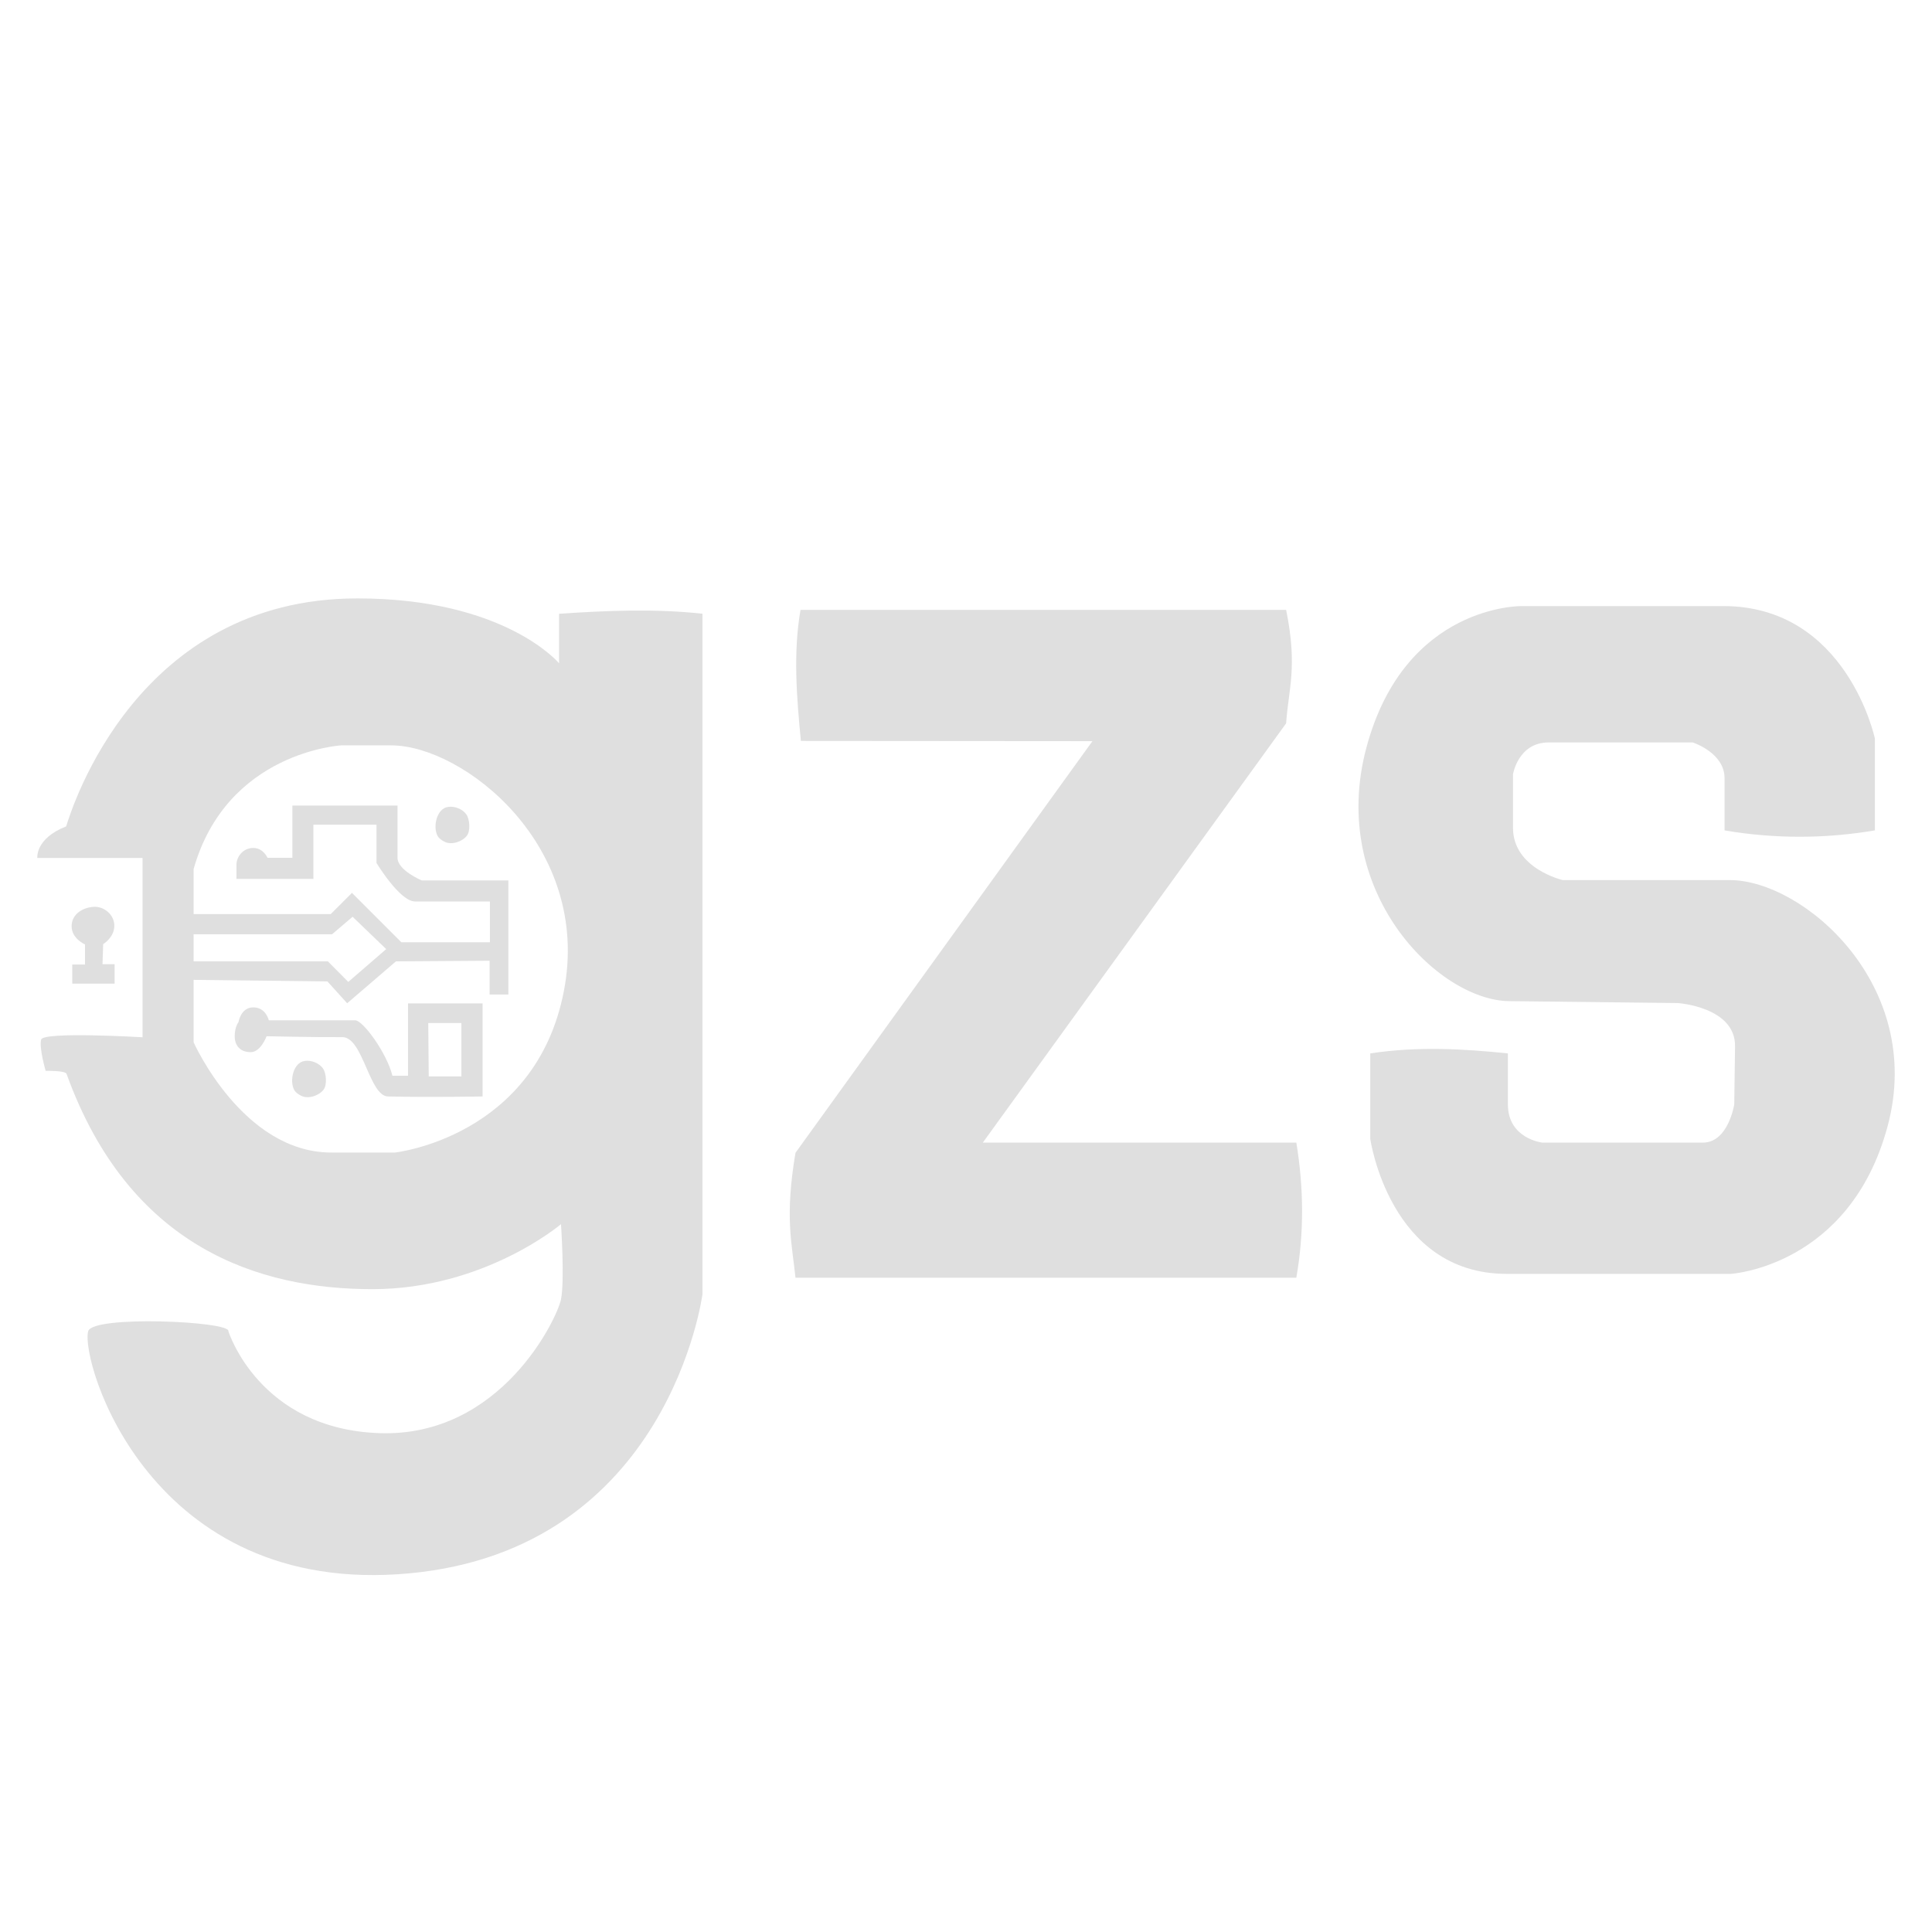
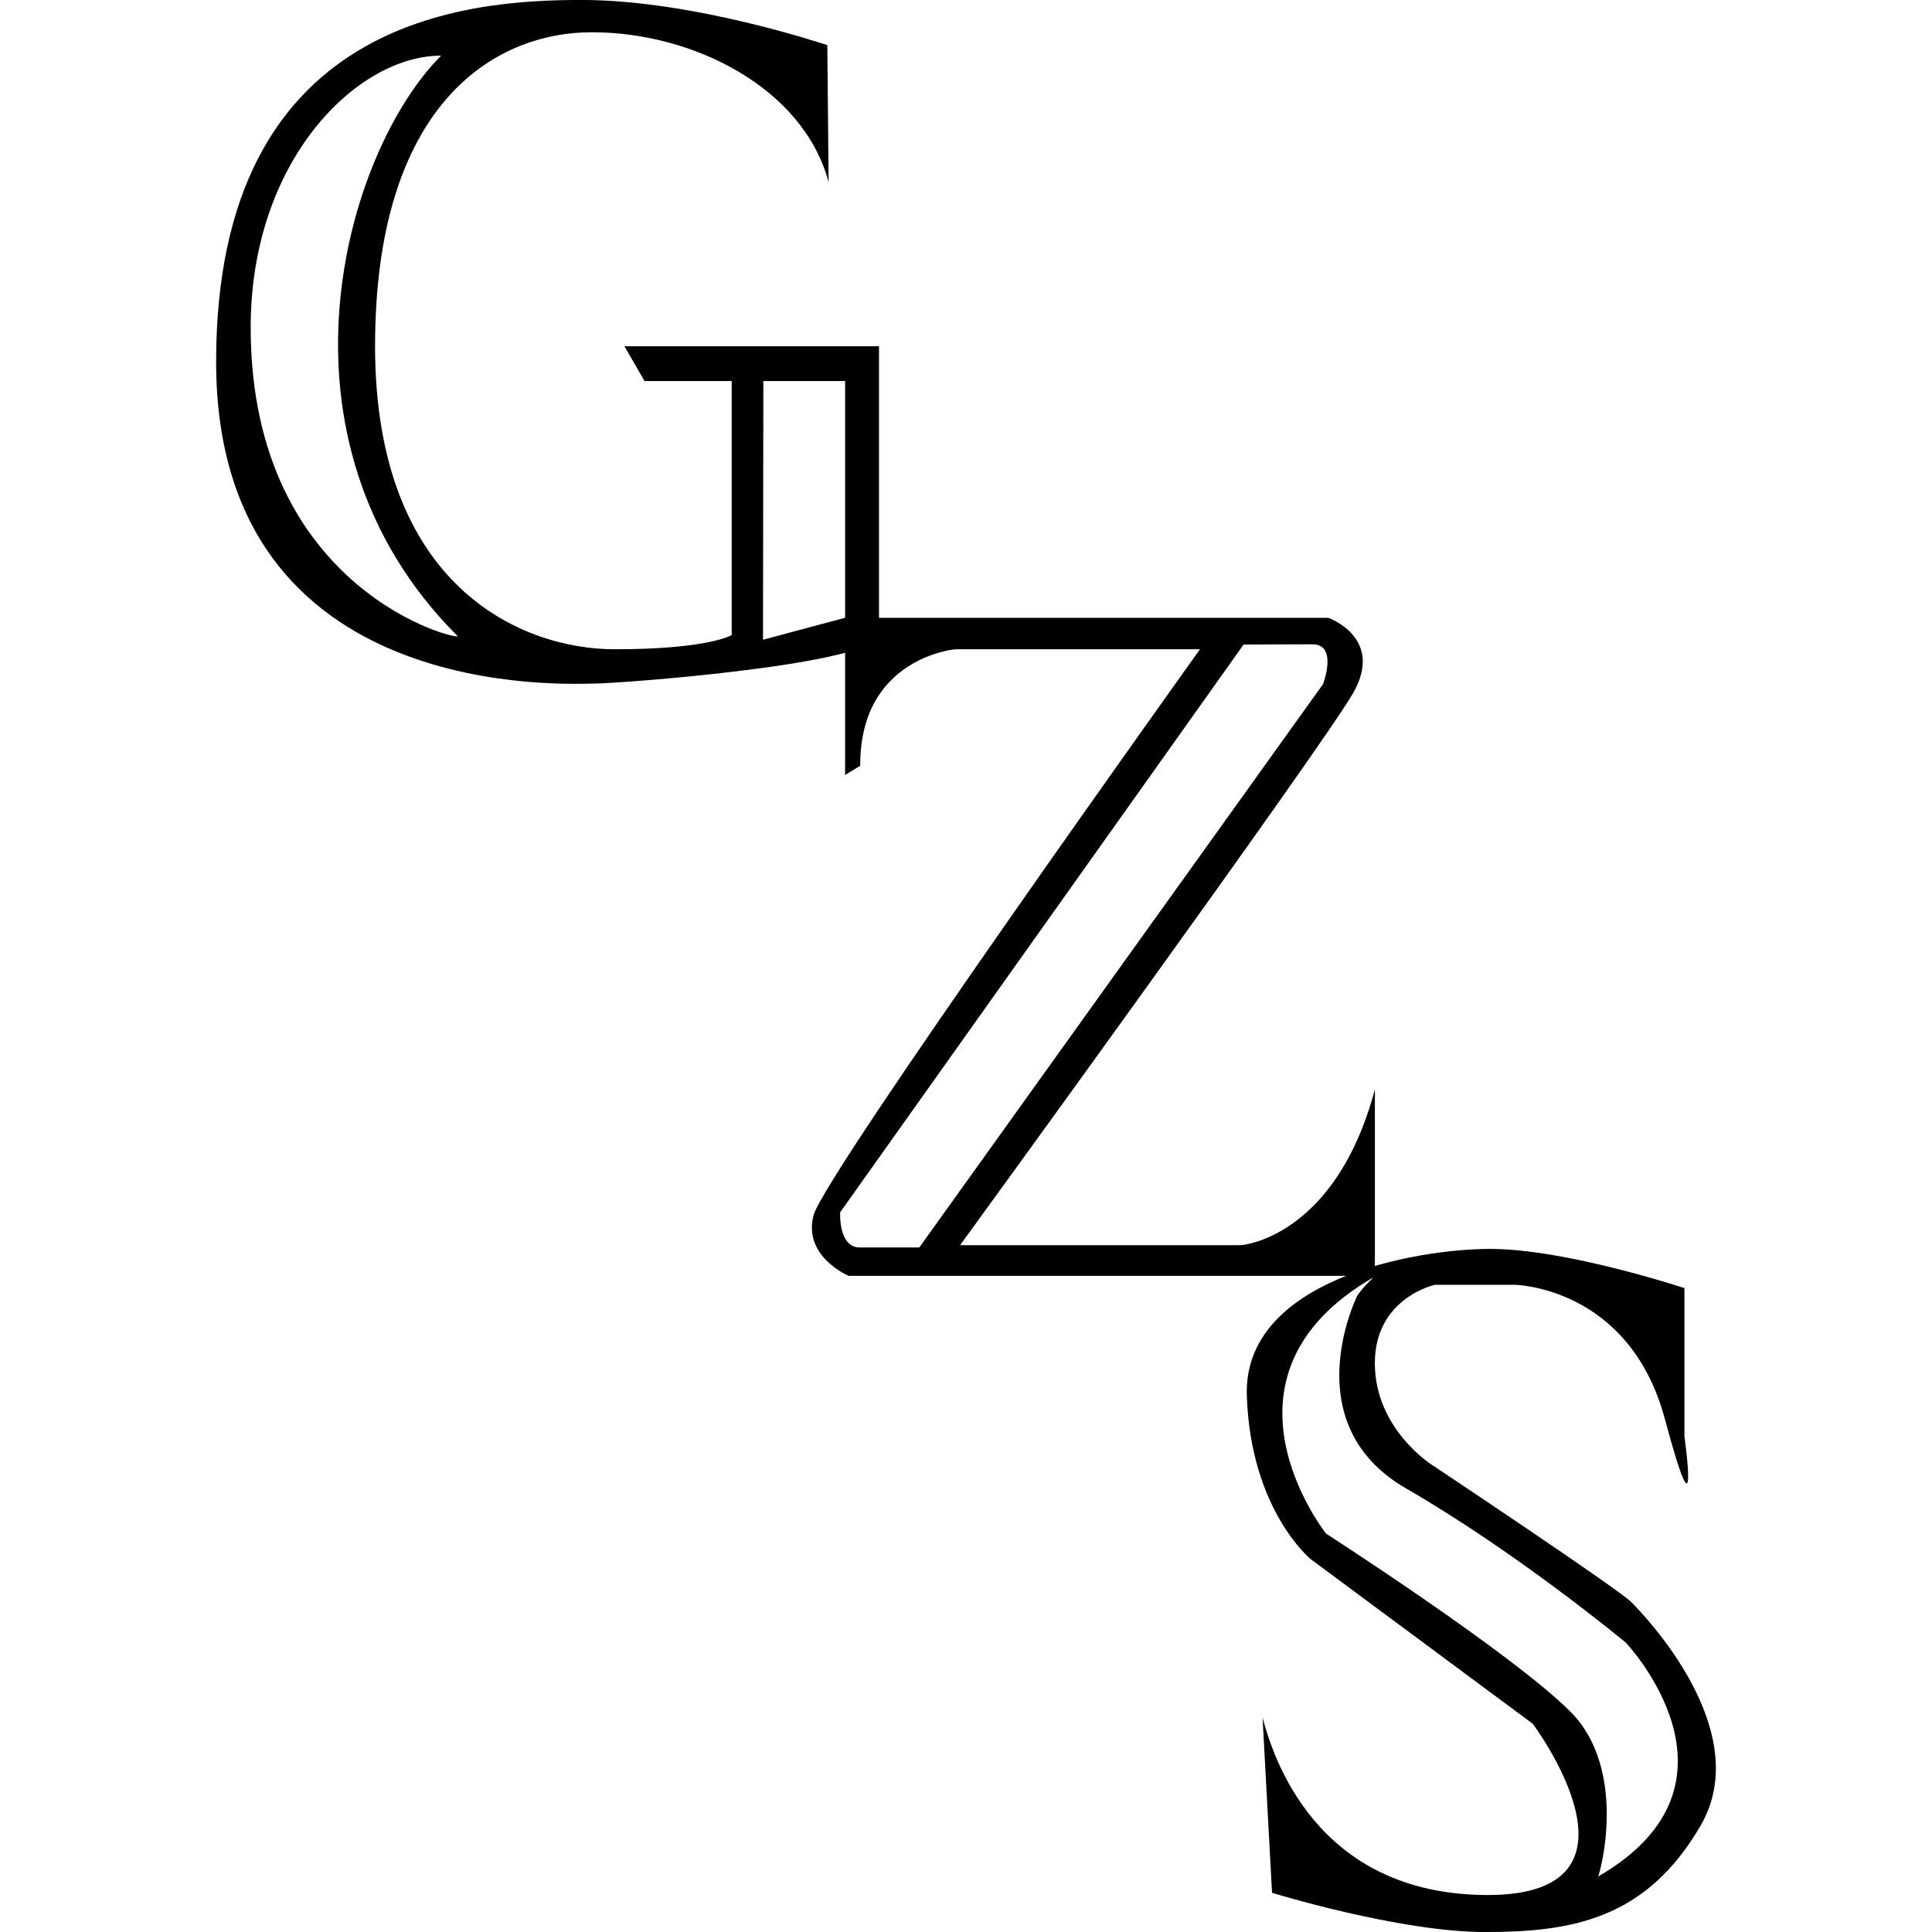
<svg xmlns="http://www.w3.org/2000/svg" width="512" height="512" viewBox="0 0 512 512" version="1.1" id="svg1" xml:space="preserve">
  <defs id="defs1" />
  <g id="layer1" style="display:none">
-     <rect style="fill:#202020;fill-opacity:1;stroke:none" id="rect2" width="512" height="512" x="0" y="0" />
+     <rect style="display:inline;fill:#dfdfdf;fill-opacity:1;stroke-width:2;stroke-linecap:round;stroke-linejoin:round" id="rect12" width="512" height="512" x="-0.354" y="0.354" ry="110.828" />
  </g>
-   <g id="layer2" transform="matrix(1.880974,0,0,1.880974,-224.6115,-148.231)">
-     <path id="path1" style="fill:#dfdfdf;fill-opacity:1;stroke:none;stroke-width:1.063;stroke-linecap:round;stroke-linejoin:round" d="m 169.742,163.116 c -30.979,0 -40.175,29.42 -41.009,32.122 -4.38,1.714 -4.063,4.443 -4.063,4.443 h 14.823 v 25.265 c 0,0 -13.965,-0.825 -14.283,0.318 -0.317,1.143 0.634,4.412 0.634,4.412 0,0 2.772,-0.053 2.941,0.415 8.891,24.642 27.291,30.344 43.092,30.344 15.8,0 26.574,-9.157 26.574,-9.157 0,0 0.539,7.9 0,10.593 -0.539,2.693 -8.438,19.392 -25.496,18.853 -17.057,-0.539 -21.366,-14.365 -21.366,-14.365 0.35,-1.399 -19.124,-2.28 -19.751,0 -1.143,4.163 8.618,37.527 45.246,34.115 36.628,-3.411 41.297,-39.322 41.297,-39.322 v -95.881 c -6.733,-0.726 -13.467,-0.447 -20.2,0.01 v 6.974 c 0,0 -7.605,-9.141 -28.439,-9.141 z m -2.224,20.703 h 7.003 c 10.145,0 28.314,14.151 24.329,34.654 -3.997,20.562 -23.79,22.713 -23.79,22.713 h -8.978 c -12.479,0 -19.391,-15.532 -19.391,-15.532 v -24.418 c 4.697,-16.556 20.827,-17.417 20.827,-17.417 z" />
-     <path style="fill:#dfdfdf;fill-opacity:1;stroke:none;stroke-width:1.063;stroke-linecap:round;stroke-linejoin:round" d="m 133.947,211.821 c 0,0 1.526,-0.898 1.571,-2.514 0.045,-1.616 -1.436,-2.828 -2.918,-2.738 -1.481,0.09 -3.097,0.988 -3.097,2.738 0,1.751 1.885,2.559 1.885,2.559 v 2.828 h -1.796 v 2.693 h 5.97 v -2.738 h -1.706 z" id="path3" />
-     <g id="g10" transform="translate(193.5423,-115.6546)" style="fill:#dfdfdf;fill-opacity:1">
-       <path style="fill:#dfdfdf;fill-opacity:1;stroke:none;stroke-width:1.063;stroke-linecap:round;stroke-linejoin:round" d="m -31.186,343.935 c 0.897,-0.146 2.034,0.305 2.559,1.055 0.479,0.684 0.597,2.309 0.09,2.985 -0.638,0.851 -2.148,1.373 -3.142,0.875 -0.374,-0.187 -0.774,-0.434 -0.988,-0.808 -0.714,-1.249 -0.161,-3.902 1.481,-4.107 z" id="path7" />
-       <path style="fill:#dfdfdf;fill-opacity:1;stroke:none;stroke-width:1.063;stroke-linecap:round;stroke-linejoin:round" d="m -10.985,308.146 c 0.897,-0.146 2.034,0.305 2.559,1.055 0.479,0.684 0.597,2.309 0.09,2.985 -0.638,0.851 -2.148,1.373 -3.142,0.875 -0.374,-0.187 -0.774,-0.434 -0.988,-0.808 -0.714,-1.249 -0.161,-3.902 1.481,-4.107 z" id="path7-6" />
-       <path style="fill:#dfdfdf;fill-opacity:1;stroke:none;stroke-width:1.063;stroke-linecap:round;stroke-linejoin:round" d="m -47.121,332.511 19.122,0.224 2.783,3.075 6.868,-5.903 13.197,-0.09 v 4.758 h 2.648 V 318.506 H -14.712 c 0,0 -3.411,-1.436 -3.411,-3.187 v -7.362 H -32.937 v 7.362 h -3.501 c 0,0 -0.584,-1.392 -2.02,-1.392 -1.436,0 -2.357,1.257 -2.357,2.357 v 1.998 h 10.84 v -7.631 h 8.888 v 5.387 c 0,0 3.277,5.431 5.431,5.431 h 10.549 v 5.746 H -17.585 l -6.958,-6.958 -2.985,2.985 h -19.594 v 2.85 h 19.773 l 2.895,-2.469 4.736,4.556 -5.342,4.623 -2.873,-2.895 h -19.324 z" id="path8" />
-       <path id="path9" style="fill:#dfdfdf;fill-opacity:1;stroke:none;stroke-width:1.063;stroke-linecap:round;stroke-linejoin:round" d="m -16.643,335.832 v 10.19 c 0,0 0.013,-5.6e-4 -2.199,0 -0.794,-3.217 -4.148,-7.811 -5.252,-7.811 h -12.164 c 0,0 -0.404,-1.823 -2.182,-1.823 -1.778,0 -2.092,2.093 -2.092,2.093 0,0 -0.53,0.627 -0.53,1.974 0,1.347 0.809,2.245 2.245,2.245 1.436,0 2.244,-2.245 2.244,-2.245 0,0 7.524,0.164 10.665,0.127 2.923,-0.034 3.789,8.293 6.438,8.357 5.879,0.141 13.331,0 13.331,0 v -13.107 z m 2.85,2.761 h 4.668 v 7.519 h -4.601 z" />
+   <g id="layer3" style="display:inline">
+     <g id="g12" style="fill:#000000;fill-opacity:1" transform="translate(57.27669,-0.00985)">
+       <path id="path2" style="fill:#000000;fill-opacity:1;stroke-width:4.056;stroke-linecap:round;stroke-linejoin:round" d="M 96.907,0 C 67.116,0 -4.0556184e-5,4.453 0,95.881 c 0,91.428 94.51,85.263 100.674,85.263 6.164,0 74.993,-5.139 74.993,-13.014 V 91.77 h -67.46 l 5.327,9.224 h 23.098 v 67.31 c 0,0 -5.994,3.767 -30.991,3.767 -24.997,0 -63.52,-16.951 -63.52,-80.301 0,-63.349 30.818,-83.212 57.527,-83.212 26.709,0 55.95,14.667 62.664,39.725 L 161.971,11.985 C 161.971,11.985 126.698,0 96.907,0 Z M 59.634,14.753 C 34.141,40.247 11.835,116.429 63.939,168.534 65.477,170.072 9.157,157.319 9.157,86.792 c 0,-44.358 28.209,-72.039 50.477,-72.039 z m 85.386,86.233 h 21.672 v 62.735 l -21.763,5.83 z" />
+       <path id="path6" style="fill:#000000;fill-opacity:1;stroke-width:4.056;stroke-linecap:round;stroke-linejoin:round" d="m 166.683,163.743 v 41.649 c 0,0 0.035,-0.007 4.016,-2.452 -0.179,-28.663 25.138,-30.865 25.138,-30.865 h 64.894 c 0,0 -99.454,138.994 -102.392,149.959 -2.938,10.965 9.288,16.092 9.288,16.092 h 139.456 v -49.396 c -10.586,39.507 -35.443,41.261 -35.443,41.261 h -74.478 c 0,0 95.587,-131.471 104.1,-146.216 8.513,-14.745 -6.507,-20.033 -6.507,-20.033 z m 123.843,7.014 c 6.855,0 2.824,10.539 2.824,10.539 L 186.347,330.601 H 170.572 c -5.735,0 -5.196,-9.323 -5.196,-9.323 l 106.908,-150.45 c 0,0 11.388,-0.071 18.242,-0.071 z" />
+       <path id="path10" style="fill:#000000;fill-opacity:1;stroke-width:4.056;stroke-linecap:round;stroke-linejoin:round" d="m 337.654,330.986 c -20.151,0 -65.532,8.255 -64.51,38.909 1.014,30.417 16.983,43.344 16.983,43.344 l 58.807,43.598 c 0,0 33.966,45.372 -11.913,45.372 -45.879,0 -57.082,-37.23 -59.702,-47.008 l 2.507,46.422 c 0,0 33.695,10.396 56.458,10.396 22.763,0 42.704,-3.252 57.179,-28.322 14.474,-25.07 -14.879,-55.562 -18.464,-59.147 -3.585,-3.585 -52.874,-36.386 -52.874,-36.386 0,0 -15.054,-9.499 -15.054,-26.884 0,-17.386 15.953,-20.789 15.953,-20.789 h 20.967 c 0,0 30.495,0.304 39.97,35.665 9.475,35.36 5.153,4.527 5.153,4.527 v -39.305 c 0,0 -31.308,-10.393 -51.46,-10.393 z m -30.944,7.533 c -3.645,3.506 -4.388,5.062 -4.388,5.062 0,0 -16.684,33.723 12.995,50.858 29.678,17.135 58.248,40.869 58.248,40.869 0,0 35.467,37.296 -7.347,62.015 0.538,-0.717 8.063,-28.322 -7.351,-43.737 -15.414,-15.414 -64.704,-47.139 -64.704,-47.139 0,0 -33.108,-41.568 12.547,-67.928 z" />
    </g>
-     <path style="fill:#dfdfdf;fill-opacity:1;stroke:none;stroke-width:1.063;stroke-linecap:round;stroke-linejoin:round" d="m 232.196,164.734 h 68.42 c 1.649,8.075 0.315,11.179 0,15.98 l -42.733,59.072 h 44.17 c 1.042,6.344 1.112,12.688 0,19.032 h -70.564 c -0.495,-4.82 -1.541,-8.478 0,-17.596 l 41.835,-57.995 -41.075,-0.032 c -0.605,-6.238 -1.093,-12.459 -0.053,-18.462 z" id="path4" />
-     <path style="fill:#dfdfdf;fill-opacity:1;stroke:none;stroke-width:1.063;stroke-linecap:round;stroke-linejoin:round" d="m 383.568,195.796 v -12.928 c 0,0 -3.95,-18.673 -21.367,-18.673 h -28.369 c 0,0 -16.487,-0.29 -21.905,19.93 -5.418,20.22 10.056,35.617 20.11,35.731 l 23.746,0.269 c 0,0 8.156,0.539 8.08,6.105 l -0.112,8.17 c 0,0 -0.83,5.387 -4.421,5.387 h -22.623 c 0,0 -4.848,-0.539 -4.848,-5.387 v -7.182 c -6.281,-0.639 -12.637,-1.018 -19.392,0 v 12.03 c 0,0 2.693,19.032 19.212,19.032 h 31.601 c 0,0 16.777,-1.021 22.085,-20.828 5.307,-19.807 -11.85,-34.653 -22.264,-34.653 h -23.521 c 0,0 -7.002,-1.616 -7.002,-7.362 v -7.541 c 0,0 0.718,-4.489 5.027,-4.489 h 20.289 c 0,0 4.489,1.436 4.489,5.027 v 7.368 c 7.062,1.195 14.125,1.193 21.187,-0.006 z" id="path5" />
  </g>
</svg>
